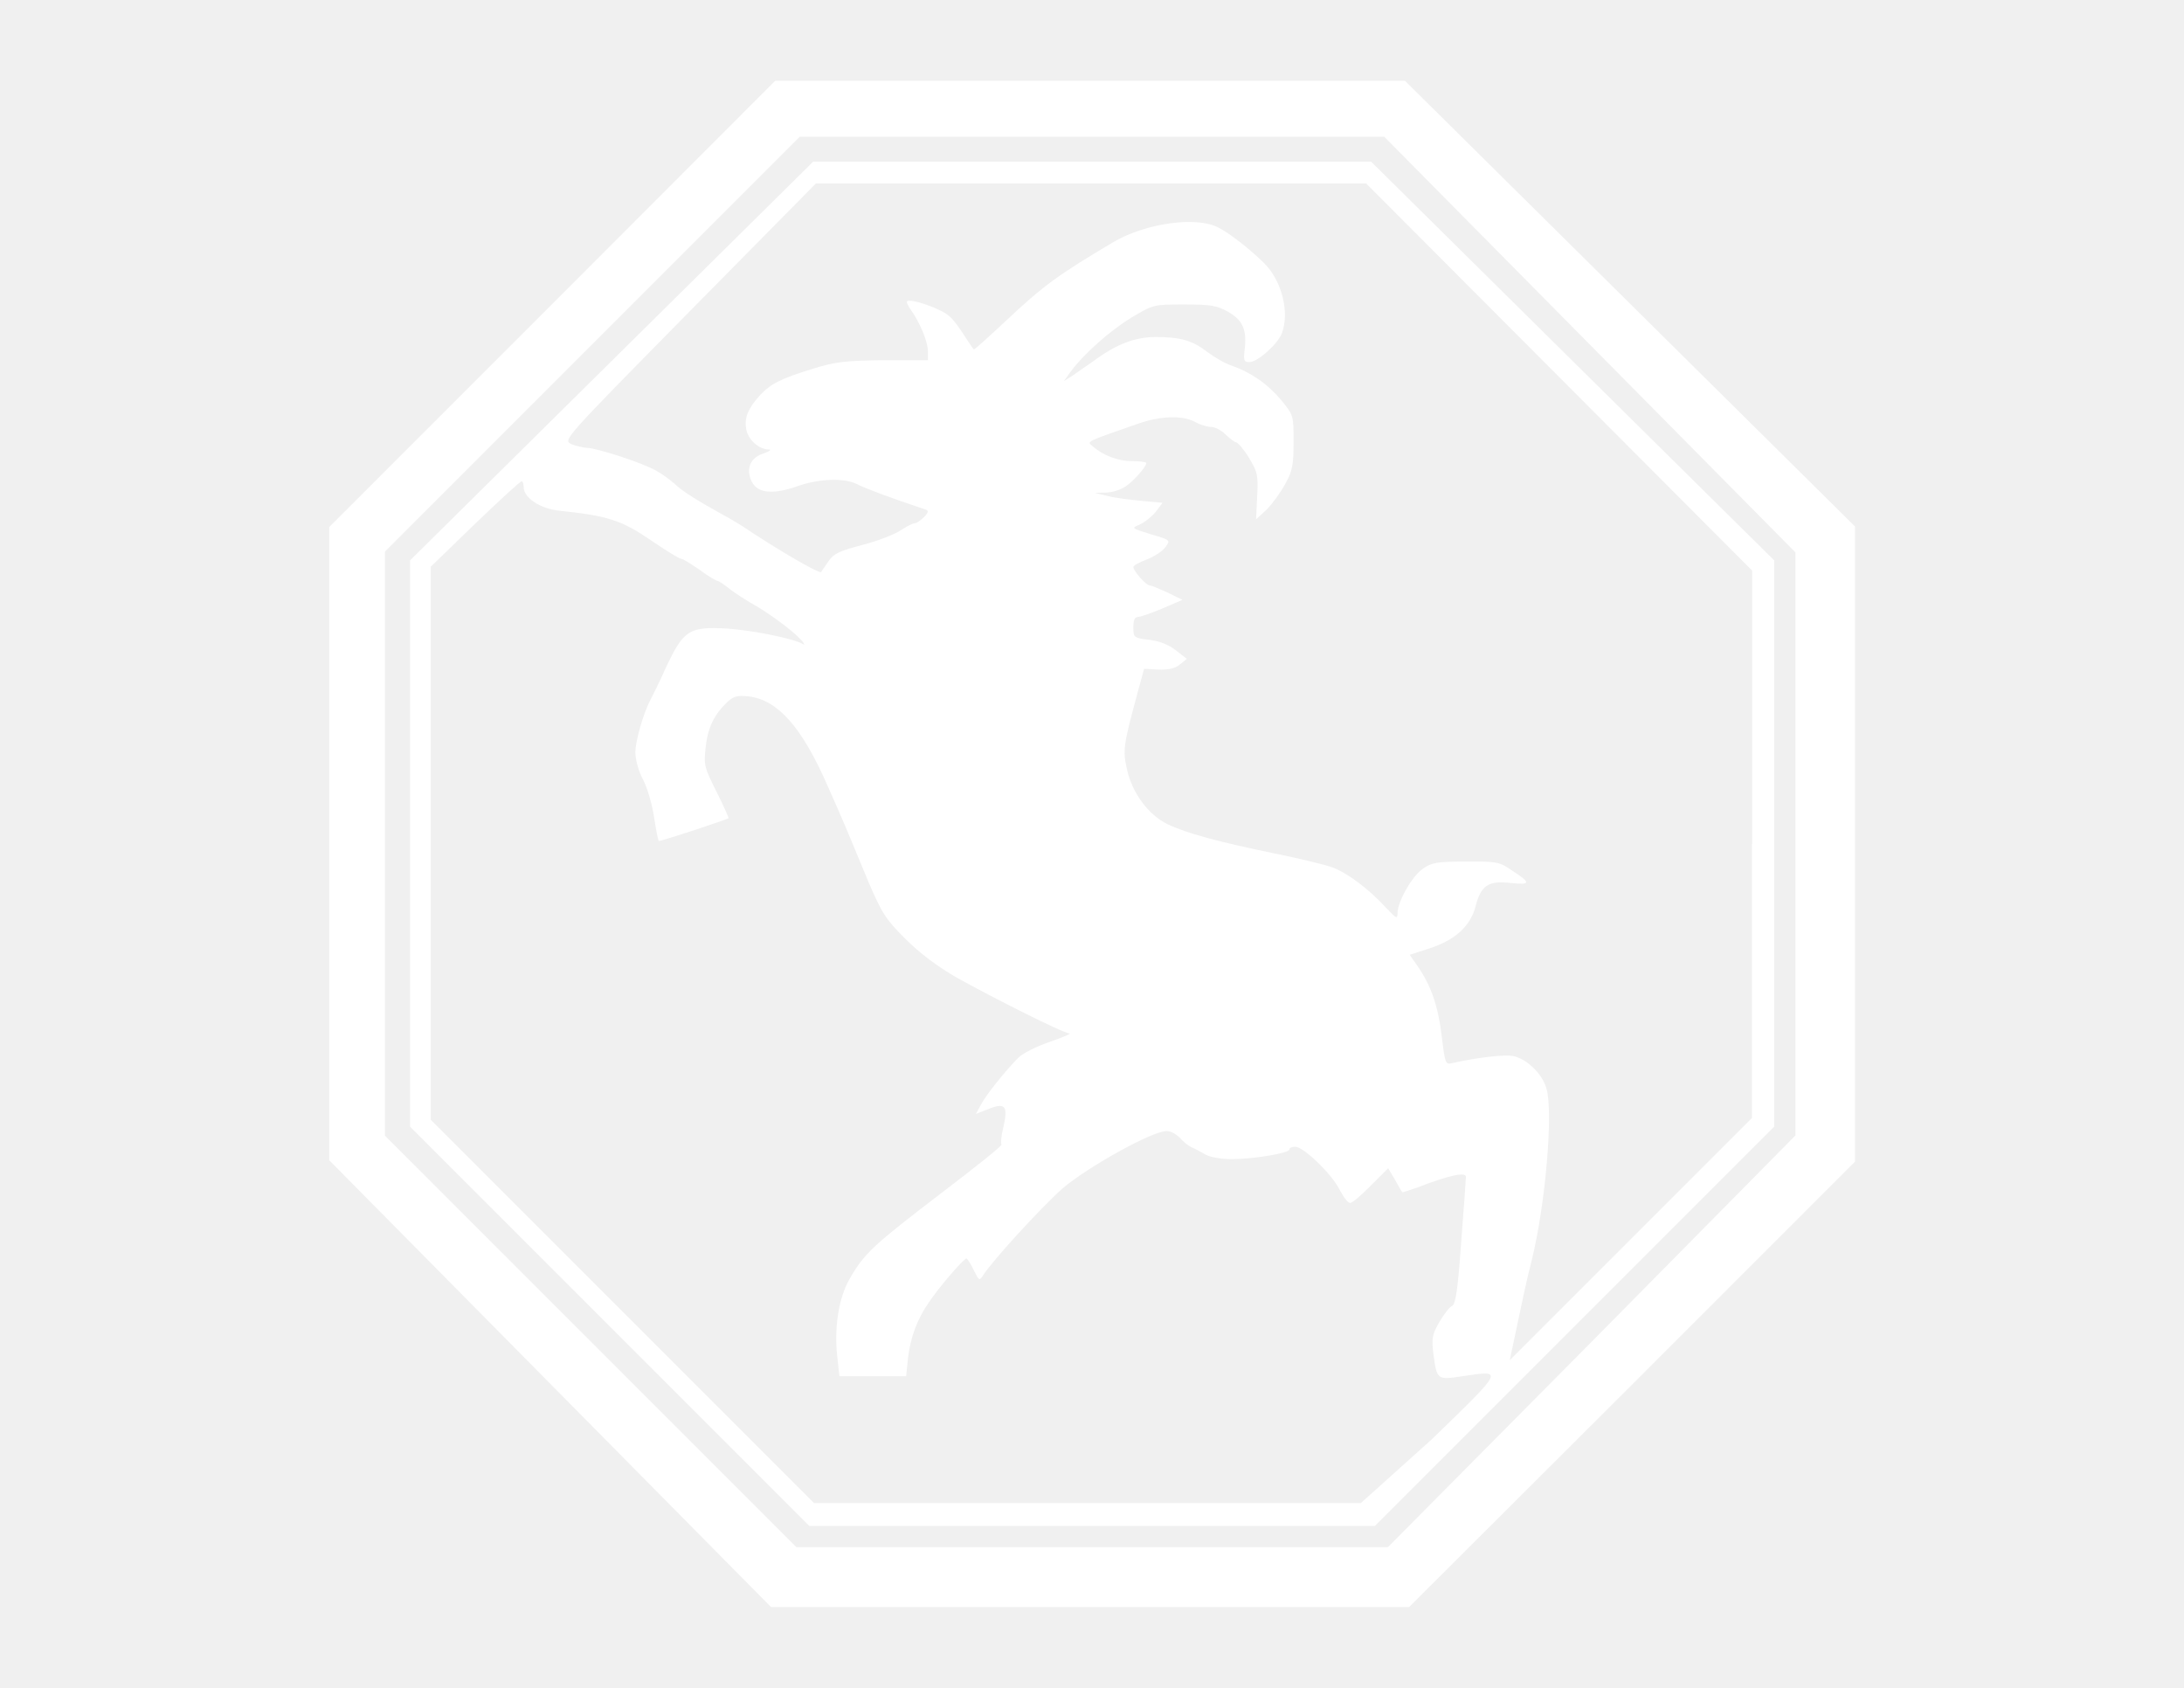
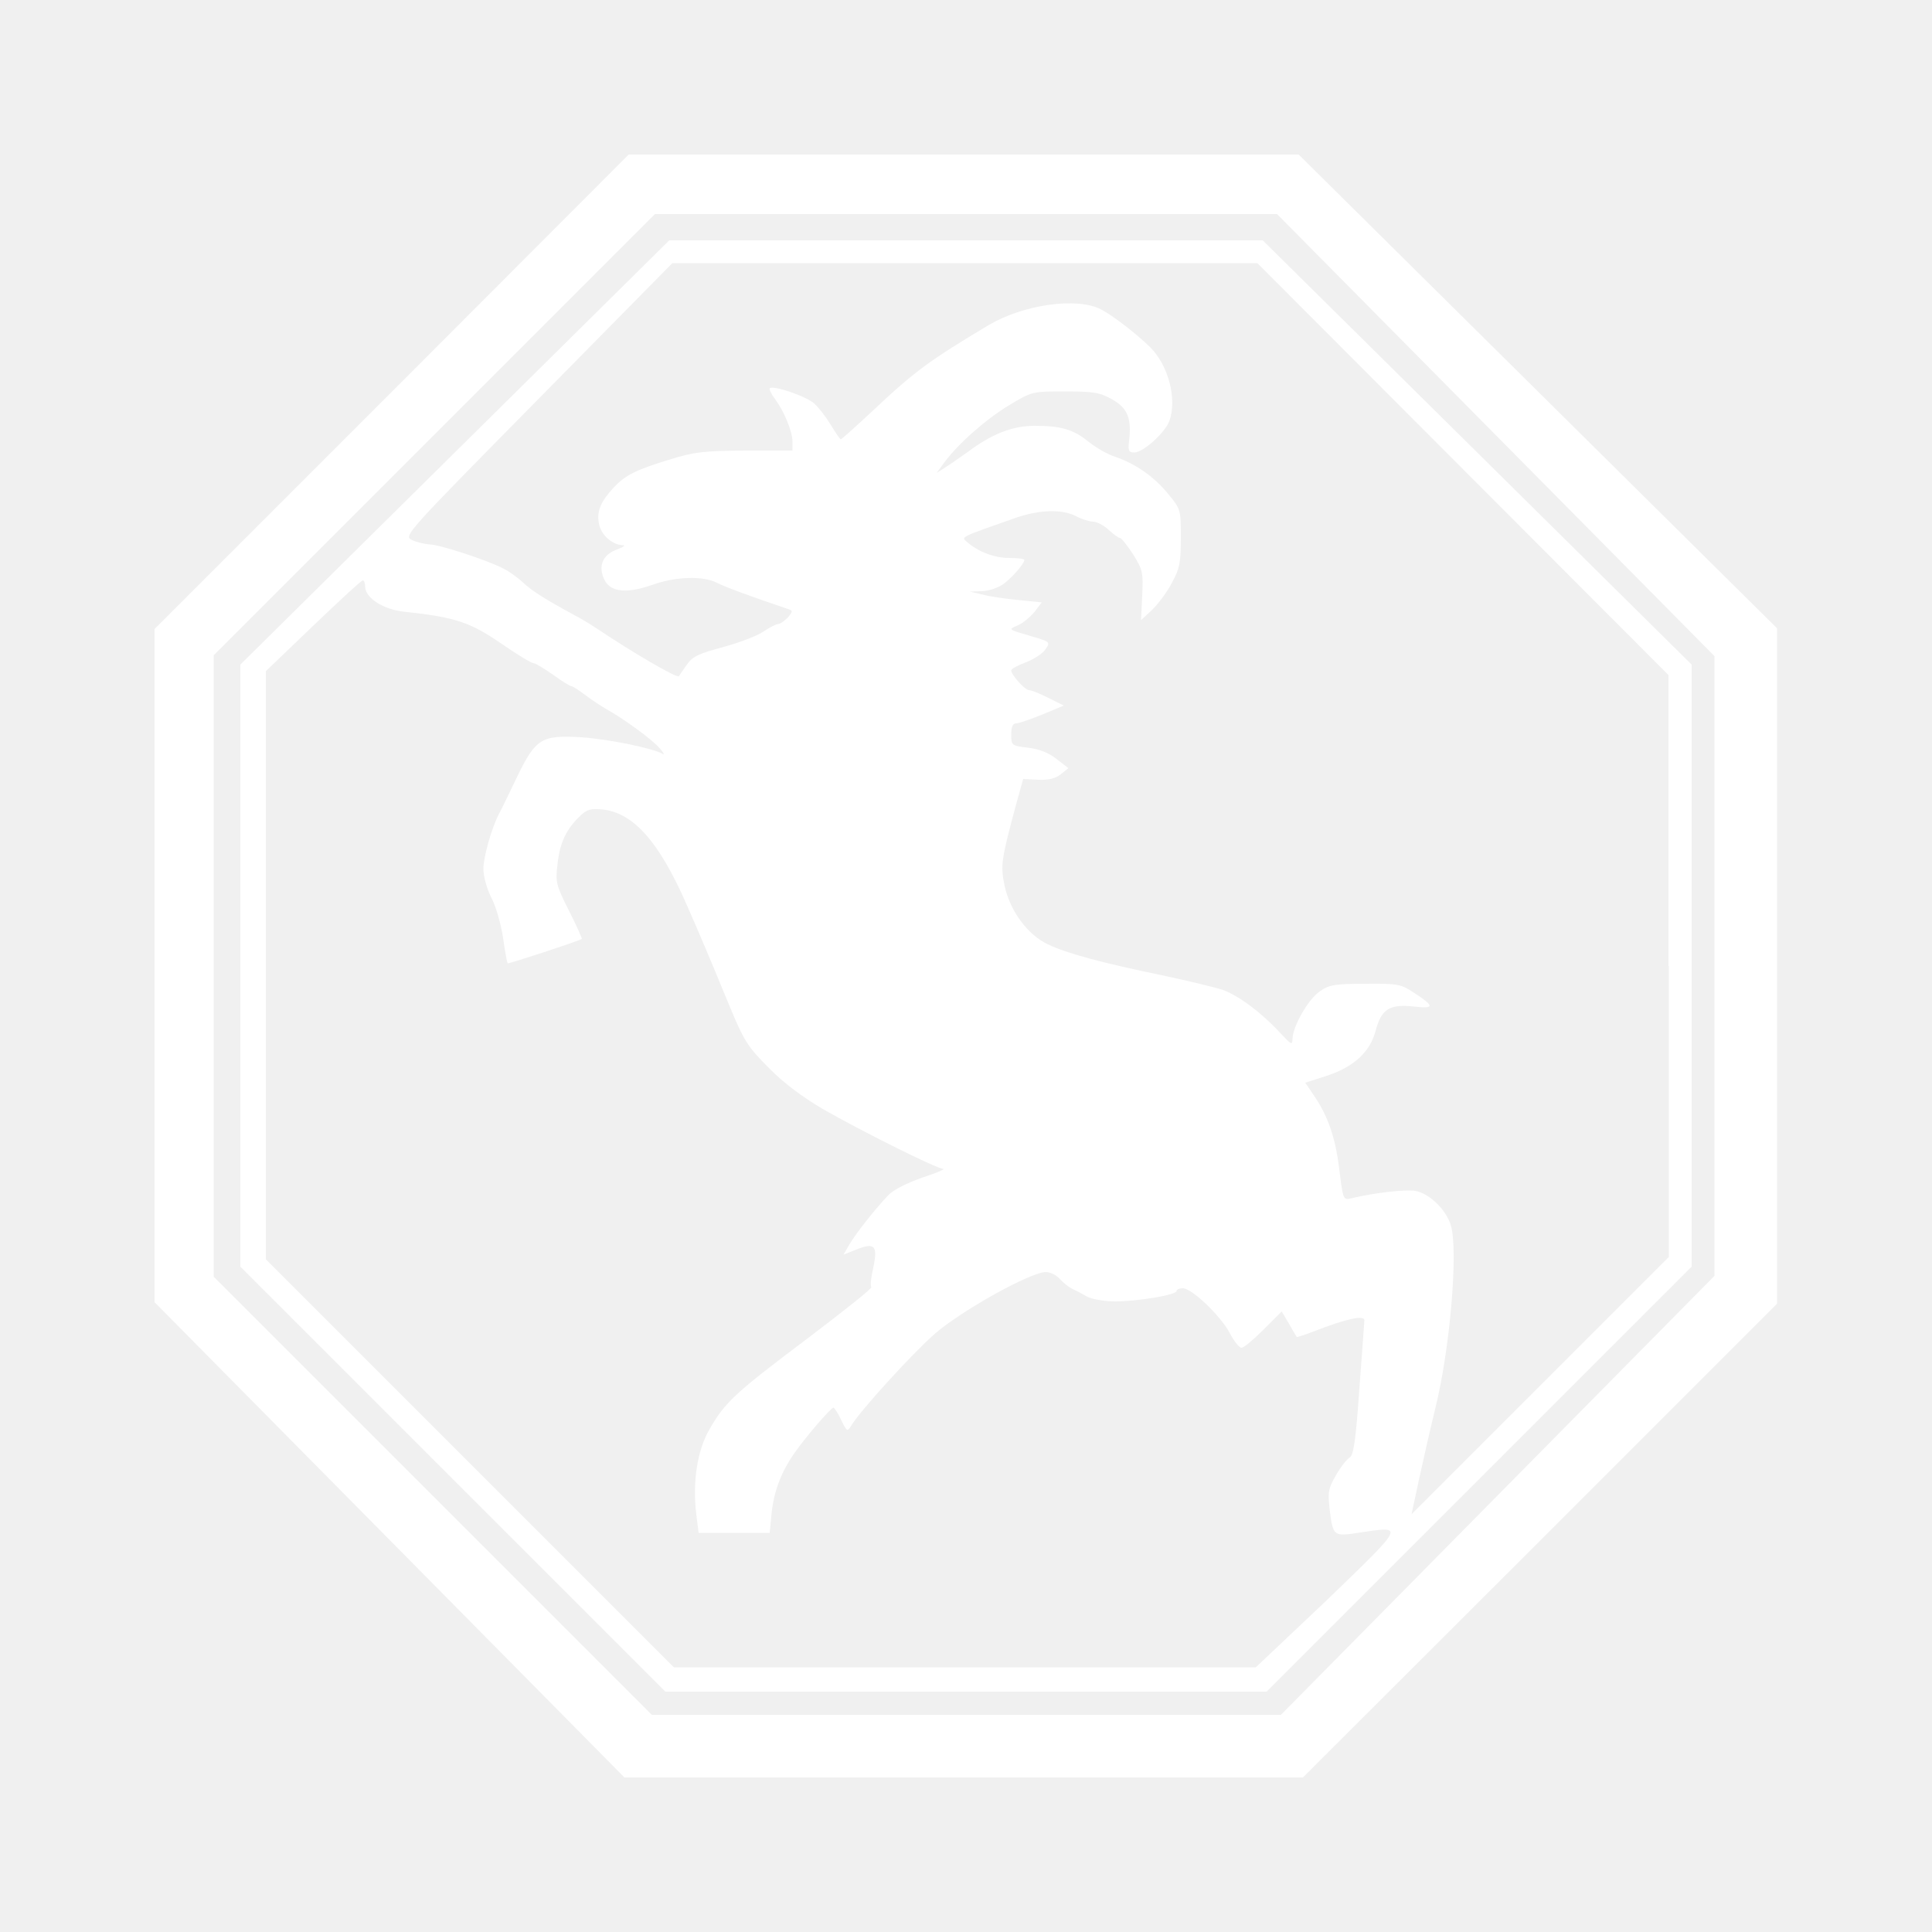
- <svg xmlns="http://www.w3.org/2000/svg" version="1.1" id="Layer_1" x="0px" y="0px" viewBox="0 0 792 612" enable-background="new 0 0 792 612" xml:space="preserve">
-   <path fill="#FFFFFF" d="  M199.5,501.7l-80.1-81V191.1l80.9-80.9l80.8-80.9h228.4l81.6,80.8l81.6,80.8v230.3l-80.9,80.9L511,582.7H279.6L199.5,501.7  L199.5,501.7z M577.2,486.5l73.9-74.8V200.3L576.6,125L502,49.6H290l-75.2,75.2L139.6,200v211.8l74.6,74.6l74.6,74.6h214.5  L577.2,486.5L577.2,486.5z M221.1,480.9l-72.4-72.4V203.2l73.1-72.3l73.1-72.3h202.3l73.1,72.3l73.1,72.3v205.3L571,480.9  l-72.4,72.4H293.5L221.1,480.9z M519.1,522c26.6-25.8,26.3-25.2,11.3-23c-9.3,1.4-9.3,1.4-10.6-8.1c-0.7-5.8-0.4-7.1,2.2-11.6  c1.7-2.8,3.6-5.4,4.6-5.8c1.3-0.7,2.1-6.3,3.3-23.4c1-12.4,1.7-23,1.7-23.4c0-1.8-5.8-0.7-17.4,3.8c-3.1,1.1-5.7,1.9-5.7,1.8  c-0.1-0.1-1.3-2.1-2.6-4.5l-2.5-4.2l-6.3,6.3c-3.5,3.5-6.7,6.3-7.5,6.3s-2.6-2.4-4-5.2c-3.1-5.8-13-15.2-15.9-15.2  c-1.3,0-2.1,0.4-2.1,1c0,1.3-13.1,3.5-21,3.5c-3.6,0-7.8-0.7-9.5-1.7c-1.7-1-3.8-2.1-5-2.6c-1.3-0.6-3.1-2.1-4.3-3.5  c-1.3-1.3-3.3-2.4-4.7-2.4c-5.3,0-28.8,13.1-38,21c-7.8,7-25.5,26.3-28.7,31.5c-1.3,1.9-1.4,1.7-3.3-2.1c-1.1-2.4-2.4-4.2-2.6-4.2  c-1,0-10.2,10.7-13.5,15.7c-4.5,6.4-6.8,13-7.7,20.2l-0.7,6.8h-24.2l-0.7-6.4c-1.3-10.7,0.3-21.6,4.3-28.7  c5.4-9.5,8.8-12.5,33.1-31.1c12.5-9.5,22.4-17.4,22.1-17.8c-0.4-0.4-0.1-3.3,0.7-6.5c1.7-7.5,0.6-8.8-5.4-6.4l-4.6,1.8l1.9-3.5  c1.9-3.5,8.4-11.7,13.4-16.8c1.7-1.7,6.3-4,11.4-5.8c4.9-1.7,8.2-3.1,7.2-3.1c-2.1,0-28.1-13.1-40.8-20.2c-7-4-13.5-8.9-18.7-14.1  c-7.1-7.1-8.4-9.1-13.4-20.7c-8.2-19.8-9.2-22.3-14.8-34.8c-9.3-21.3-18.1-31.2-28.7-32.4c-4-0.4-5.3-0.1-7.7,2.1  c-4.7,4.5-7,9.1-7.8,16.3c-0.7,6.4-0.6,7.2,4,16.3c2.6,5.2,4.5,9.5,4.3,9.5c-2.5,1.1-25.1,8.6-25.3,8.2c-0.3-0.3-1-4-1.7-8.6  c-0.7-4.5-2.4-10.6-4-13.6c-1.7-3.1-2.8-7.5-2.8-9.9c0-4,2.8-13.9,5.4-18.9c0.7-1.3,3.3-6.5,5.8-12.1c6.4-13.5,8.4-14.6,22-13.9  c9.5,0.7,24.2,3.6,27.7,5.7c0.7,0.6,0.3-0.6-1.3-2.1c-2.9-3.1-12.1-9.9-18.1-13.1c-1.8-1.1-5-3.1-7.1-4.7c-2.1-1.7-4.2-3.1-4.7-3.1  c-0.4,0-3.3-1.7-6.4-4c-3.1-2.1-6-4-6.7-4s-5.7-3.1-11.1-6.8c-10.4-7.1-15.5-8.8-32.9-10.6c-7.1-0.7-13.1-4.7-13.1-8.6  c0-1.3-0.4-2.1-0.7-2.1c-0.6,0-8.1,7-17,15.5l-16,15.5v200.5l69.5,69.5l69.5,69.5h198.3L519.1,522L519.1,522z M635.4,306v-99.1  l-70-70.2l-70-70.2H295.9L250,113c-45.7,46.4-45.8,46.5-42.9,48c1.7,0.7,4.3,1.3,5.8,1.4c3.3,0,20.2,5.4,25.3,8.4  c1.8,1,4.7,3.1,6.4,4.6c3.1,2.9,7.8,5.8,17.1,11c2.5,1.3,5.8,3.3,7.4,4.3c12.8,8.6,28.1,17.5,28.7,16.7c0.1-0.3,1.3-1.9,2.6-3.8  c1.9-2.9,4-3.8,12.3-6c5.4-1.4,11.7-3.8,13.9-5.3c2.1-1.4,4.5-2.6,5.2-2.6c0.7,0,2.1-1.1,3.3-2.2c1.7-1.8,1.7-2.4,0.4-2.8  c-13-4.3-21.9-7.7-24.6-9.1c-4.6-2.4-13.9-2.1-21.7,0.7c-8.9,3.1-14.5,2.6-16.6-1.7c-2.2-4.6-0.6-8.6,4.3-10.2  c2.1-0.7,3.1-1.4,1.9-1.4c-3.6-0.1-7.5-3.5-8.2-7.4c-0.7-4.2,0.6-7.4,5-12.3c4-4.2,7.5-6,19.2-9.6c8.4-2.6,11.7-2.9,25.8-3.1h15.9  v-3.1c0-3.6-2.8-10.2-5.8-14.6c-1.3-1.7-2.1-3.5-1.8-3.6c1.3-1.3,12.7,2.8,15.3,5.3c1.7,1.4,4,4.7,5.7,7.4c1.7,2.6,3.1,4.7,3.3,4.7  c0.3,0,5.4-4.6,11.4-10.2c13.9-13.1,19.4-17,39.3-28.8c11.7-6.8,29.8-9.3,37.7-5.3c4,1.9,12,8.2,16.8,13c6.4,6.3,9.3,17.8,6.5,25.3  c-1.4,4-8.9,10.6-11.8,10.6c-1.9,0-2.2-0.6-1.8-4c1-7.7-0.6-11.1-5.7-14.1c-4.2-2.4-6.3-2.8-16-2.8c-11.3,0-11.3,0-19.2,4.7  c-8.1,4.9-17.5,13.4-22.1,19.6l-2.5,3.5l3.3-2.1c1.8-1.3,5-3.5,7.2-5c8.4-6.3,15.3-8.9,22.8-8.9c9.1,0,13.4,1.3,18.7,5.4  c2.4,1.8,6.4,4.2,8.9,5c7.1,2.5,13.1,6.7,18.1,12.7c4.3,5.3,4.3,5.4,4.3,15c0,8.2-0.4,10.6-3.1,15.3c-1.7,3.1-4.7,7.2-6.7,9.2  l-3.8,3.5l0.4-8.4c0.4-7.8,0.1-8.8-3.1-14.1c-1.9-3.1-4-5.4-4.5-5.4s-2.2-1.3-3.8-2.8c-1.7-1.7-4-2.8-5.3-2.8s-3.8-0.7-5.8-1.8  c-4.7-2.5-12.5-2.2-20.6,0.6c-19.5,6.8-18.7,6.4-16.6,8.2c3.8,3.3,9.2,5.4,14.3,5.4c2.8,0,5.2,0.3,5.2,0.7c0,1.3-4.7,6.7-7.7,8.6  c-1.7,1.1-4.7,2.1-7,2.1l-4,0.1l4.5,1.1c2.5,0.7,8.1,1.4,12.3,1.8l7.8,0.7l-2.5,3.3c-1.4,1.7-4,3.8-5.8,4.6c-3.1,1.3-3.1,1.3,4,3.5  c7.1,2.1,7.2,2.1,5.4,4.6c-1,1.4-4,3.5-6.7,4.5c-2.8,1.1-5,2.2-5,2.8c0,1.4,4.6,6.7,6,6.7c0.7,0,3.6,1.3,6.5,2.6l5.3,2.6l-7.2,3.1  c-4,1.7-8.1,3.1-8.9,3.1c-1.3,0-1.7,1.3-1.7,3.8c0,3.6,0.1,3.8,5.7,4.5c3.6,0.4,7.1,1.7,9.7,3.8l4,3.1l-2.6,2.1  c-1.8,1.4-4,1.9-7.7,1.8l-5.2-0.3l-2.6,9.5c-4.9,18.2-5.2,20.1-3.6,27c1.8,8.4,7.8,16.6,14.8,19.9c6.4,3.1,18.4,6.4,38.9,10.6  c8.8,1.8,18.1,4,20.7,5c5.4,1.9,13.1,7.7,19.5,14.6c3.8,4,4.2,4.3,4.2,1.9c0.1-4.2,5.3-13.4,9.2-16c3.1-2.2,5-2.6,15.5-2.6  c11.1-0.1,12.3,0.1,16.6,3.1c7.1,4.6,7.1,5.4,0.1,4.7c-8.4-1-11.1,0.7-13.1,8.4c-1.9,7.4-7.7,12.5-17.4,15.5l-6.5,2.1l2.8,4  c5,7.2,7.5,14.6,8.8,25.3c1.3,10.6,1.3,10.6,4.2,9.9c8.4-1.9,18.4-3.1,21.7-2.5c4.9,1,10.6,6.4,12.1,11.8c2.5,8.4-0.3,41.8-5.3,62.1  c-1.7,6.4-4,17.4-5.4,24.1l-2.6,12.3l43.9-43.9l43.9-43.9V306H635.4L635.4,306z" />
+ <svg xmlns="http://www.w3.org/2000/svg" width="500" height="500" viewBox="0 0 500 500" enable-background="new 0 0 500 500">
+   <style type="text/css">.st0{fill:#FFFFFF;}</style>
+   <path class="st0" d="M100.8 398.5l-60.8-61.5v-174.2l61.4-61.4 61.3-61.4h173.4l61.9 61.3 61.9 61.3v174.8l-61.4 61.4-61.3 61.2h-175.6l-60.8-61.5zm286.8-11.5l56.1-56.8v-160.4l-56.6-57.2-56.6-57.2h-161l-57.1 57.1-57.1 57.1v160.8l56.7 56.7 56.7 56.7h162.8l56.1-56.8zm-270.4-4.2l-55-55v-155.8l55.5-54.9 55.5-54.9h153.6l55.5 54.9 55.5 54.9v155.8l-55 55-55 55h-155.6l-55-55zm226.3 31.2c20.2-19.5 20-19.1 8.6-17.4-7.1 1.1-7.1 1.1-8-6.1-.5-4.4-.3-5.4 1.7-8.8 1.2-2.1 2.8-4.1 3.5-4.5 1-.5 1.6-4.7 2.5-17.8.7-9.4 1.3-17.4 1.3-17.7 0-1.4-4.5-.5-13.2 2.9-2.3.9-4.3 1.5-4.3 1.4-.1-.1-1-1.6-2-3.4l-1.9-3.2-4.7 4.7c-2.6 2.6-5.1 4.7-5.7 4.7s-2-1.8-3.1-3.9c-2.4-4.5-9.8-11.5-12.1-11.5-.9 0-1.6.3-1.6.7 0 1-10 2.7-15.9 2.7-2.8 0-6-.6-7.2-1.2-1.2-.7-2.9-1.6-3.8-2s-2.4-1.6-3.3-2.6-2.5-1.8-3.6-1.8c-4 0-21.9 10-28.8 16-6 5.3-19.4 20-21.7 23.9-.9 1.5-1.1 1.3-2.5-1.6-.8-1.8-1.8-3.2-2-3.2-.7 0-7.7 8.2-10.2 11.9-3.4 4.9-5.2 9.8-5.8 15.3l-.5 5.2h-18.4l-.6-4.8c-1-8.1.2-16.4 3.3-21.8 4.1-7.2 6.6-9.5 25.2-23.5 9.5-7.2 17.1-13.2 16.8-13.5s-.1-2.5.5-5c1.2-5.7.4-6.6-4.2-4.8l-3.5 1.4 1.5-2.6c1.5-2.6 6.4-8.9 10.1-12.8 1.2-1.3 4.7-3.1 8.7-4.5 3.7-1.2 6.2-2.3 5.5-2.3-1.6 0-21.4-9.9-31-15.4-5.3-3.1-10.3-6.8-14.1-10.7-5.4-5.4-6.4-6.9-10.1-15.8-6.2-15-7-16.9-11.2-26.5-7.1-16.2-13.7-23.7-21.7-24.6-3-.3-4-.1-5.8 1.6-3.6 3.4-5.3 6.9-5.9 12.4-.6 4.9-.4 5.5 3 12.3 2 3.9 3.4 7.2 3.3 7.2-1.9.9-19 6.5-19.2 6.3s-.7-3.1-1.2-6.5-1.8-8.1-3-10.4c-1.2-2.3-2.1-5.7-2.1-7.5 0-3.1 2.1-10.6 4.1-14.4.5-.9 2.5-5 4.5-9.2 4.9-10.2 6.4-11.1 16.7-10.5 7.2.5 18.4 2.8 21.1 4.3.6.4.2-.4-.9-1.6-2.2-2.4-9.2-7.5-13.7-10-1.4-.8-3.8-2.4-5.4-3.6-1.6-1.2-3.2-2.3-3.6-2.3-.3 0-2.5-1.3-4.8-3-2.3-1.6-4.6-3-5.1-3s-4.3-2.3-8.5-5.2c-7.9-5.4-11.8-6.7-25-8.1-5.4-.6-10-3.6-10-6.5 0-.9-.3-1.6-.6-1.6-.4 0-6.1 5.3-12.9 11.8l-12.2 11.7v152.2l52.8 52.8 52.8 52.8h150.6l18.5-17.5zm88.3-164v-75.3l-53.2-53.3-53.2-53.3h-151.4l-34.8 35.3c-34.7 35.2-34.8 35.3-32.5 36.4 1.3.6 3.3 1 4.5 1.1 2.5 0 15.3 4.2 19.2 6.3 1.4.7 3.6 2.3 4.9 3.5 2.3 2.2 6 4.5 13 8.3 1.9 1 4.4 2.5 5.6 3.3 9.7 6.5 21.3 13.3 21.8 12.7.1-.2 1-1.5 2-2.9 1.5-2.2 3-2.9 9.3-4.6 4.1-1.1 8.9-2.9 10.5-4s3.4-2 3.9-2 1.6-.8 2.5-1.7c1.2-1.4 1.3-1.8.3-2.1-9.8-3.3-16.6-5.8-18.7-6.9-3.5-1.8-10.6-1.6-16.5.5-6.8 2.4-11 2-12.6-1.3-1.7-3.5-.4-6.5 3.3-7.8 1.6-.6 2.3-1.1 1.5-1.1-2.8-.1-5.7-2.7-6.2-5.6-.6-3.2.4-5.6 3.8-9.3 3-3.2 5.7-4.6 14.6-7.3 6.4-2 8.9-2.2 19.5-2.3h12.2v-2.2c0-2.7-2.1-7.8-4.5-11.1-1-1.3-1.6-2.6-1.4-2.8.9-.9 9.6 2.1 11.6 4 1.2 1.1 3.1 3.6 4.3 5.6s2.3 3.6 2.5 3.6 4.1-3.5 8.7-7.8c10.5-9.9 14.7-12.9 29.8-21.9 8.9-5.2 22.6-7.1 28.7-4 3 1.5 9.1 6.2 12.8 9.8 4.8 4.7 7.1 13.6 5 19.2-1.1 3-6.8 8.1-9 8.1-1.5 0-1.7-.4-1.4-3 .7-5.8-.4-8.5-4.3-10.7-3.2-1.8-4.7-2.1-12.2-2.1-8.6 0-8.6 0-14.6 3.6-6.1 3.7-13.3 10.1-16.8 14.9l-1.9 2.6 2.5-1.6c1.4-.9 3.8-2.6 5.5-3.8 6.3-4.7 11.6-6.8 17.3-6.8 6.9 0 10.1.9 14.1 4.2 1.8 1.4 4.8 3.2 6.8 3.8 5.4 1.9 10 5.1 13.7 9.6 3.3 4 3.3 4.1 3.3 11.4 0 6.3-.3 8-2.3 11.6-1.2 2.4-3.6 5.5-5.1 7l-2.9 2.7.3-6.4c.3-6 .1-6.7-2.4-10.7-1.5-2.3-3-4.2-3.4-4.2s-1.7-1-2.9-2.1c-1.3-1.2-3.1-2.1-4-2.1s-2.9-.6-4.4-1.4c-3.6-1.9-9.5-1.7-15.6.4-14.8 5.2-14.2 4.9-12.6 6.3 2.9 2.5 7 4.1 10.9 4.1 2.1 0 3.9.2 3.9.5 0 1-3.6 5.1-5.8 6.5-1.3.8-3.6 1.6-5.3 1.6l-3 .1 3.4.8c1.9.5 6.1 1.1 9.3 1.4l5.9.6-1.9 2.5c-1.1 1.3-3 2.9-4.4 3.5-2.4 1-2.4 1 3.1 2.6 5.4 1.6 5.5 1.6 4.2 3.5-.7 1.1-3 2.6-5.1 3.4s-3.8 1.7-3.8 2.1c0 1.1 3.5 5.1 4.6 5.1.6 0 2.8.9 5 2l4 2-5.5 2.3c-3 1.2-6.1 2.3-6.8 2.3-.9 0-1.3.9-1.3 2.9 0 2.8.1 2.9 4.3 3.4 2.8.3 5.4 1.3 7.4 2.9l3.1 2.4-2 1.6c-1.4 1.1-3.1 1.5-5.8 1.4l-3.9-.2-2 7.2c-3.7 13.8-3.9 15.2-2.8 20.5 1.4 6.4 5.9 12.6 11.2 15.1 4.8 2.3 14 4.8 29.5 8 6.6 1.4 13.7 3.1 15.8 3.8 4.1 1.5 9.9 5.8 14.8 11.1 2.9 3.1 3.2 3.3 3.2 1.5.1-3.2 4-10.1 7-12.2 2.4-1.7 3.8-2 11.8-2 8.4-.1 9.3.1 12.6 2.3 5.4 3.5 5.4 4.2.1 3.6-6.4-.7-8.5.6-10 6.3-1.5 5.6-5.8 9.5-13.2 11.8l-5 1.6 2.1 3.1c3.8 5.5 5.7 11.1 6.7 19.3 1 8 1 8 3.2 7.5 6.3-1.5 14-2.3 16.5-1.9 3.7.7 8 4.9 9.2 9 1.9 6.4-.2 31.7-4 47.1-1.2 4.9-3.1 13.2-4.2 18.3l-2 9.3 33.3-33.3 33.3-33.3v-75.3h-.1z" />
</svg>
